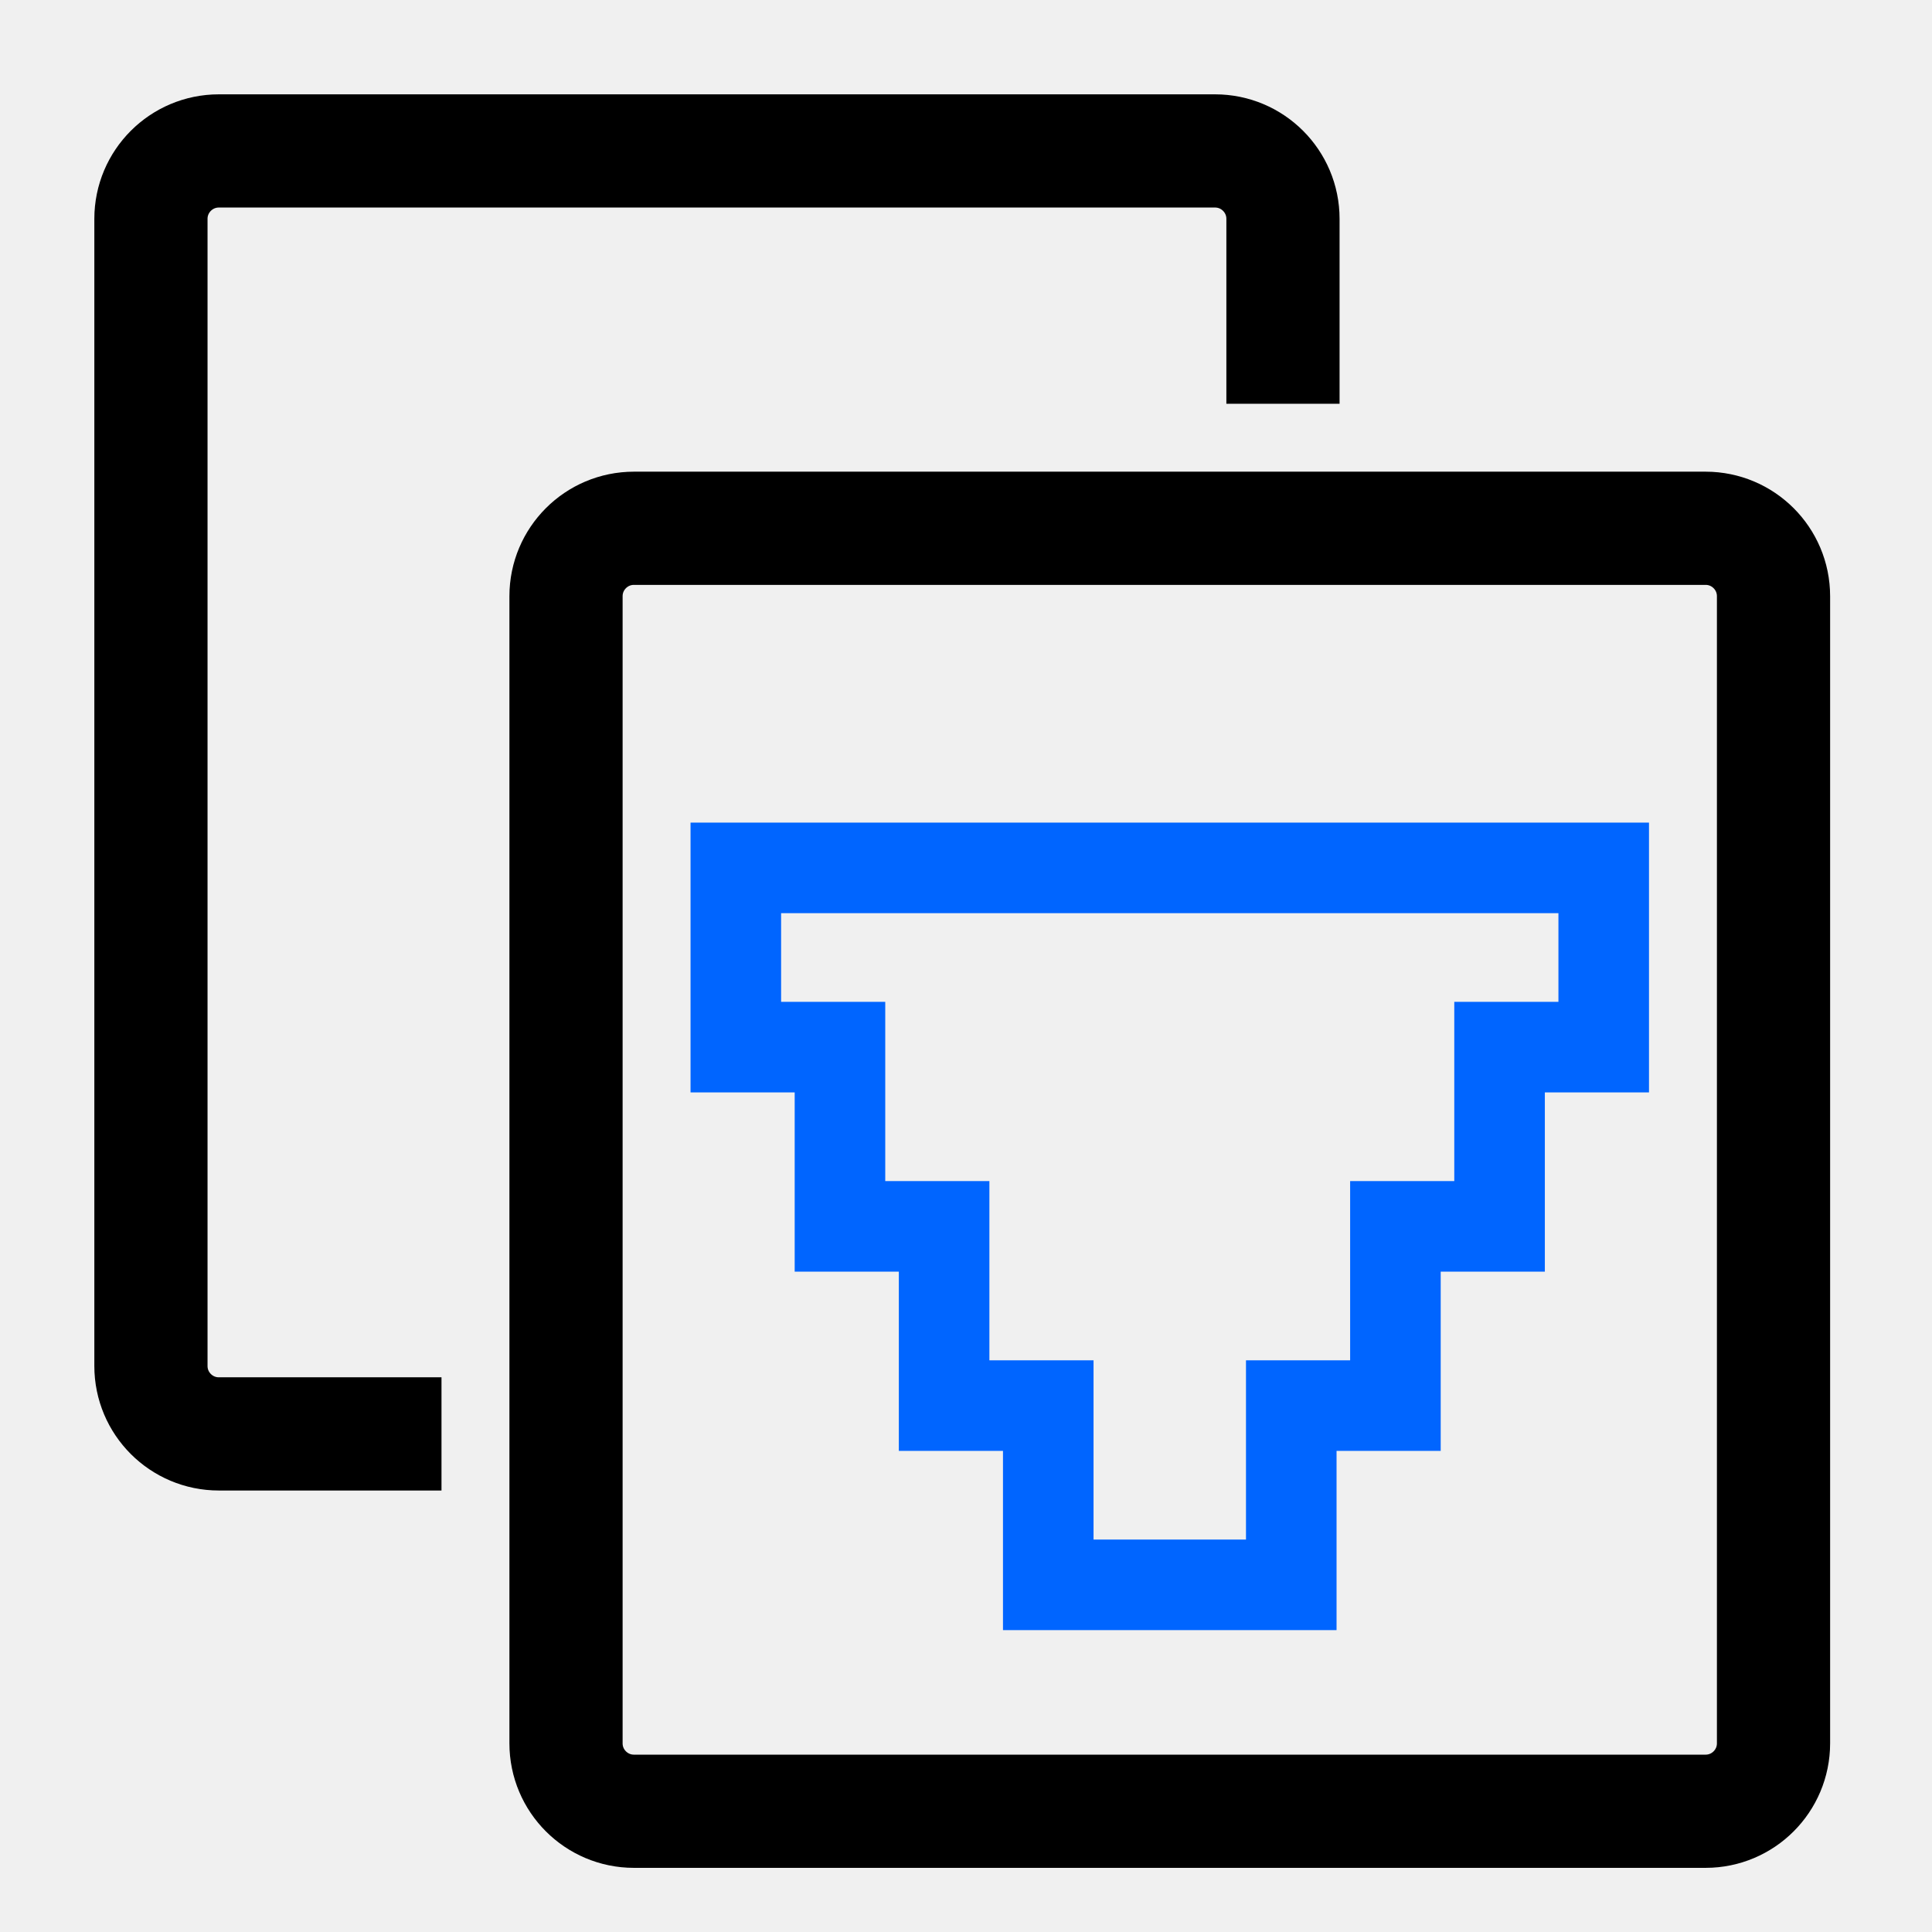
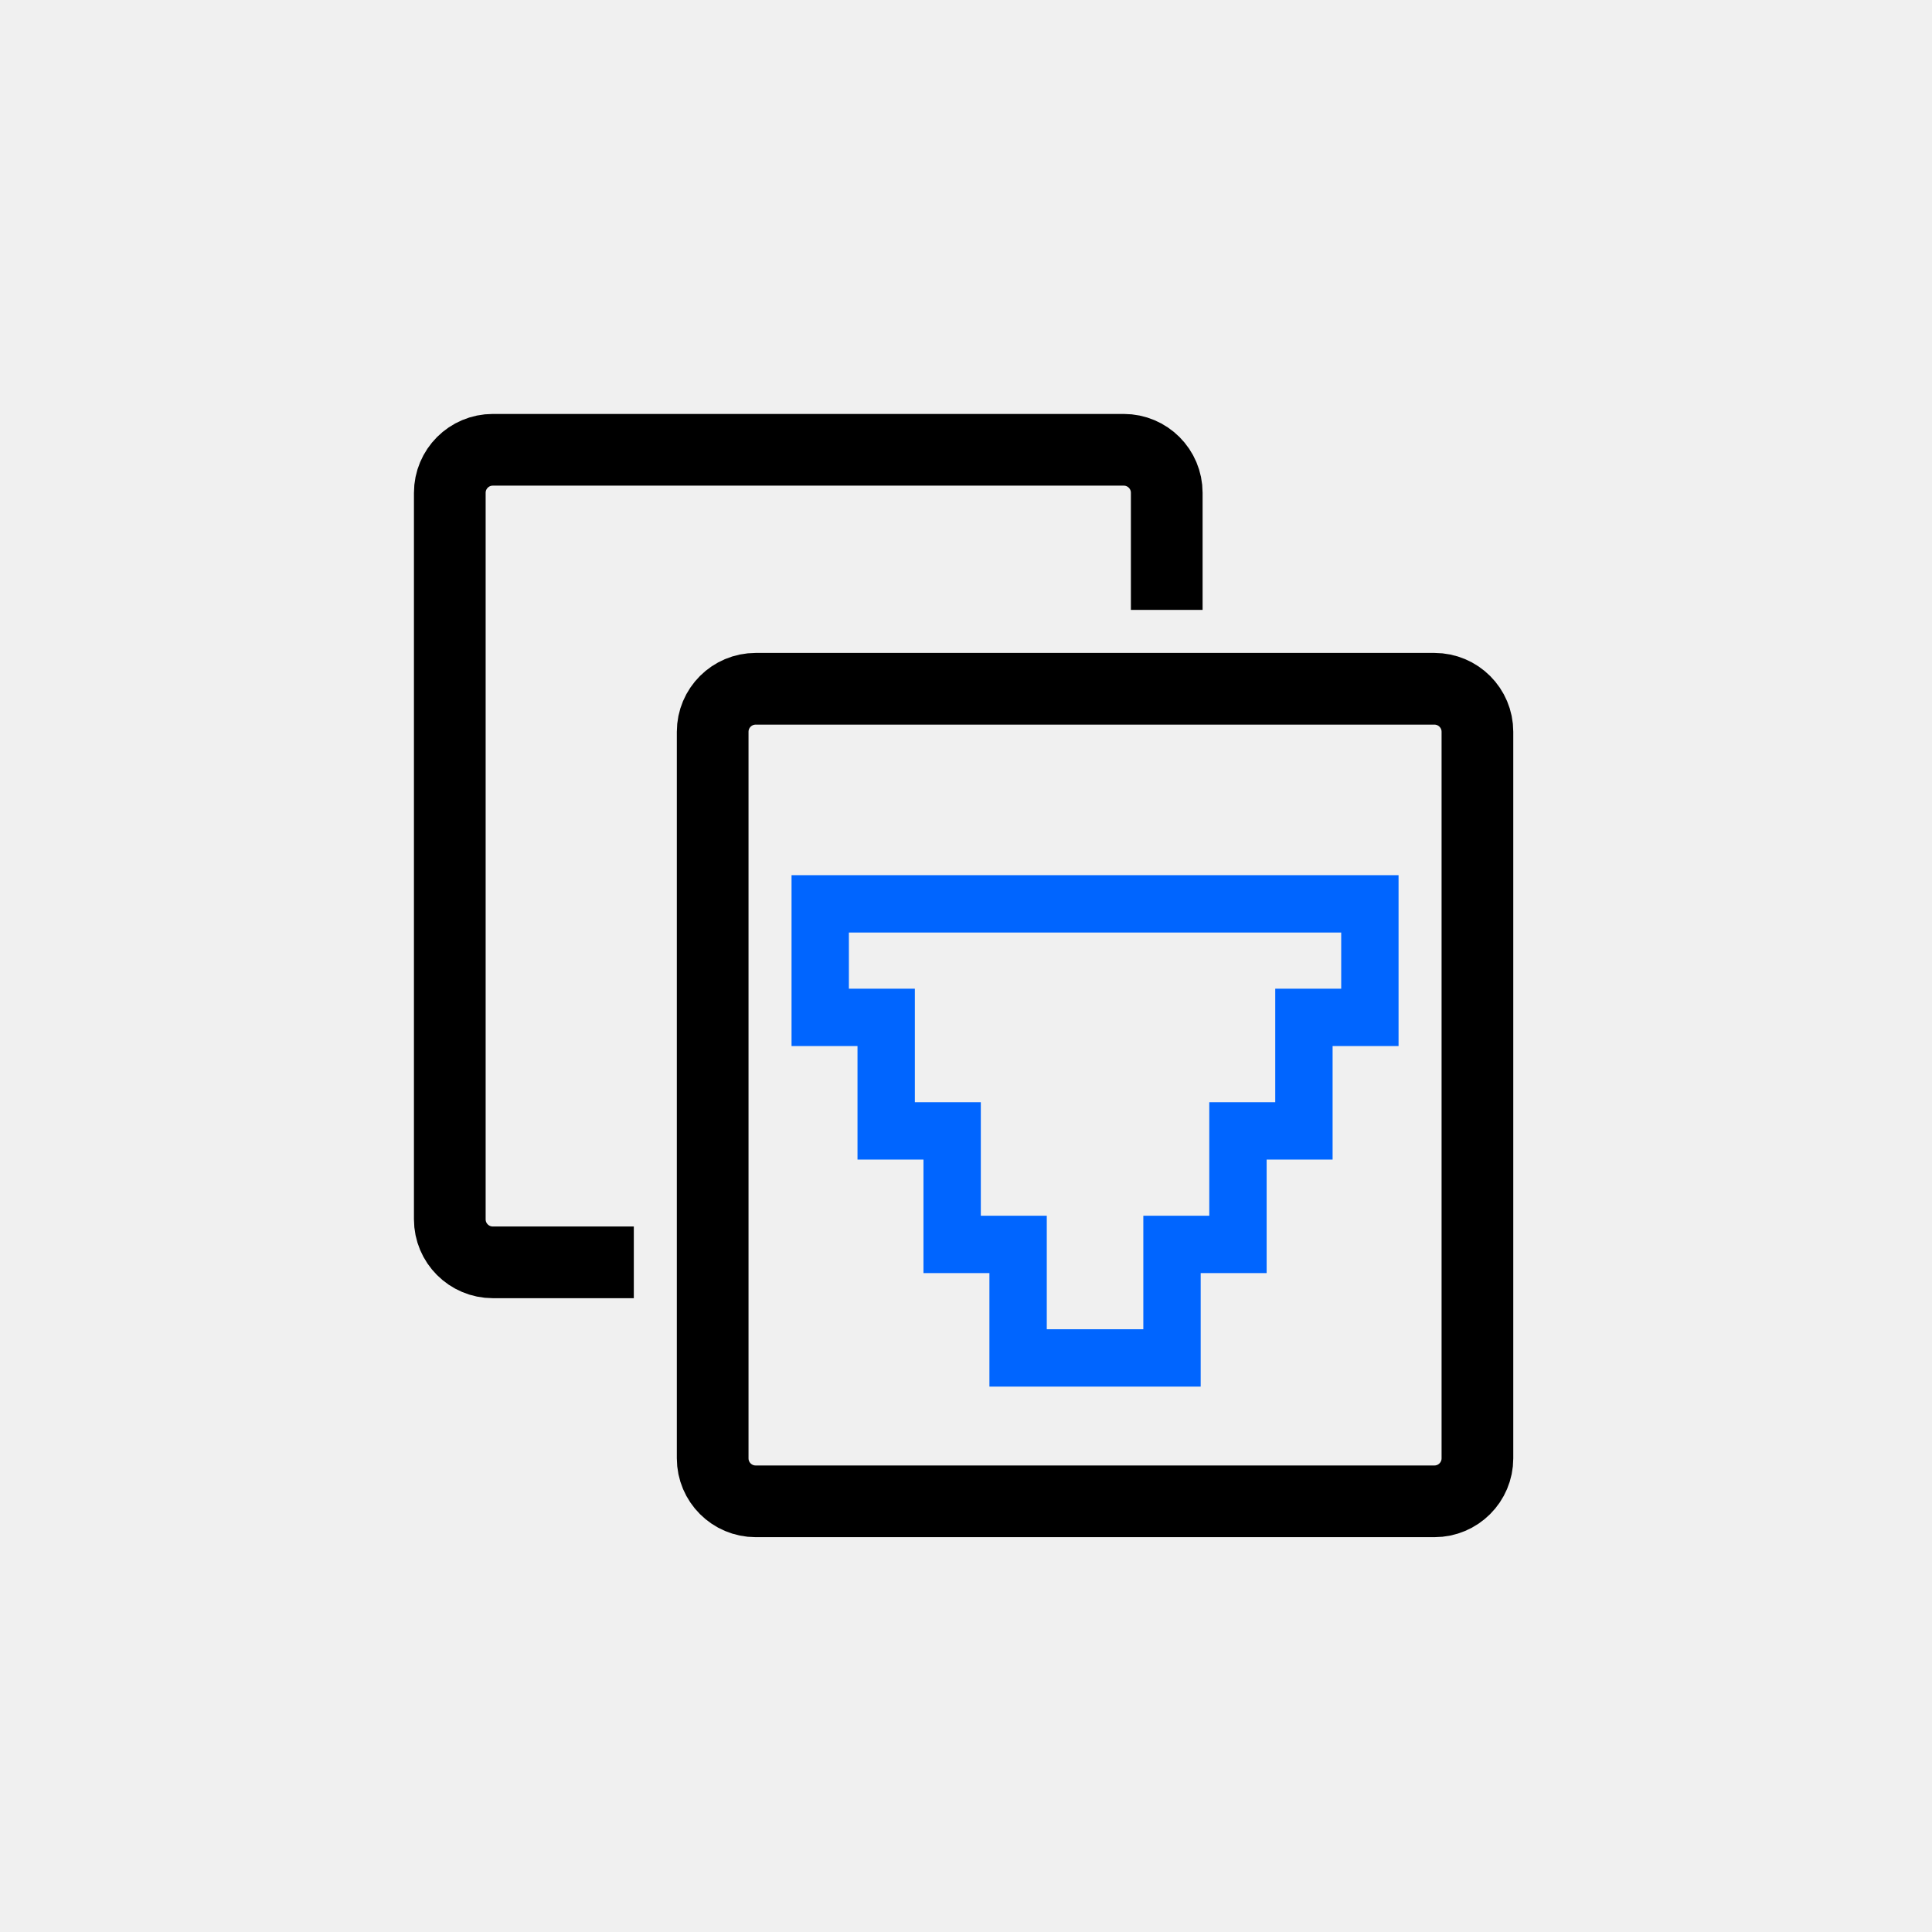
- <svg xmlns="http://www.w3.org/2000/svg" width="512" height="512" version="1.1" viewBox="0 0 512 512">
+ <svg xmlns="http://www.w3.org/2000/svg" width="512" height="512" version="1.1" viewBox="-148.21 -148.21 808.421 808.421">
  <defs>
    <mask id="cut" maskUnits="userSpaceOnUse" x="0" y="0" width="512" height="512">
      <rect width="512" height="512" fill="#fff" />
      <rect x="150" y="140" width="330" height="340" rx="18" fill="#000" stroke="#000" stroke-width="66" />
    </mask>
  </defs>
  <g mask="url(#cut)">
    <rect x="40" y="40" width="300" height="340" rx="18" fill="none" stroke="#000000" stroke-width="30" />
  </g>
  <rect x="150" y="140" width="320" height="340" rx="18" fill="none" stroke="#000000" stroke-width="30" />
  <path d="M 195.0 230.0 L 195.0 277.5 L 222.6 277.5 L 222.6 325.0 L 250.2 325.0 L 250.2 372.5 L 277.8 372.5 L 277.8 420.0 L 342.2 420.0 L 342.2 372.5 L 369.8 372.5 L 369.8 325.0 L 397.4 325.0 L 397.4 277.5 L 425.0 277.5 L 425.0 230.0 Z" fill="none" stroke="#0065ff" stroke-width="24" />
</svg>
